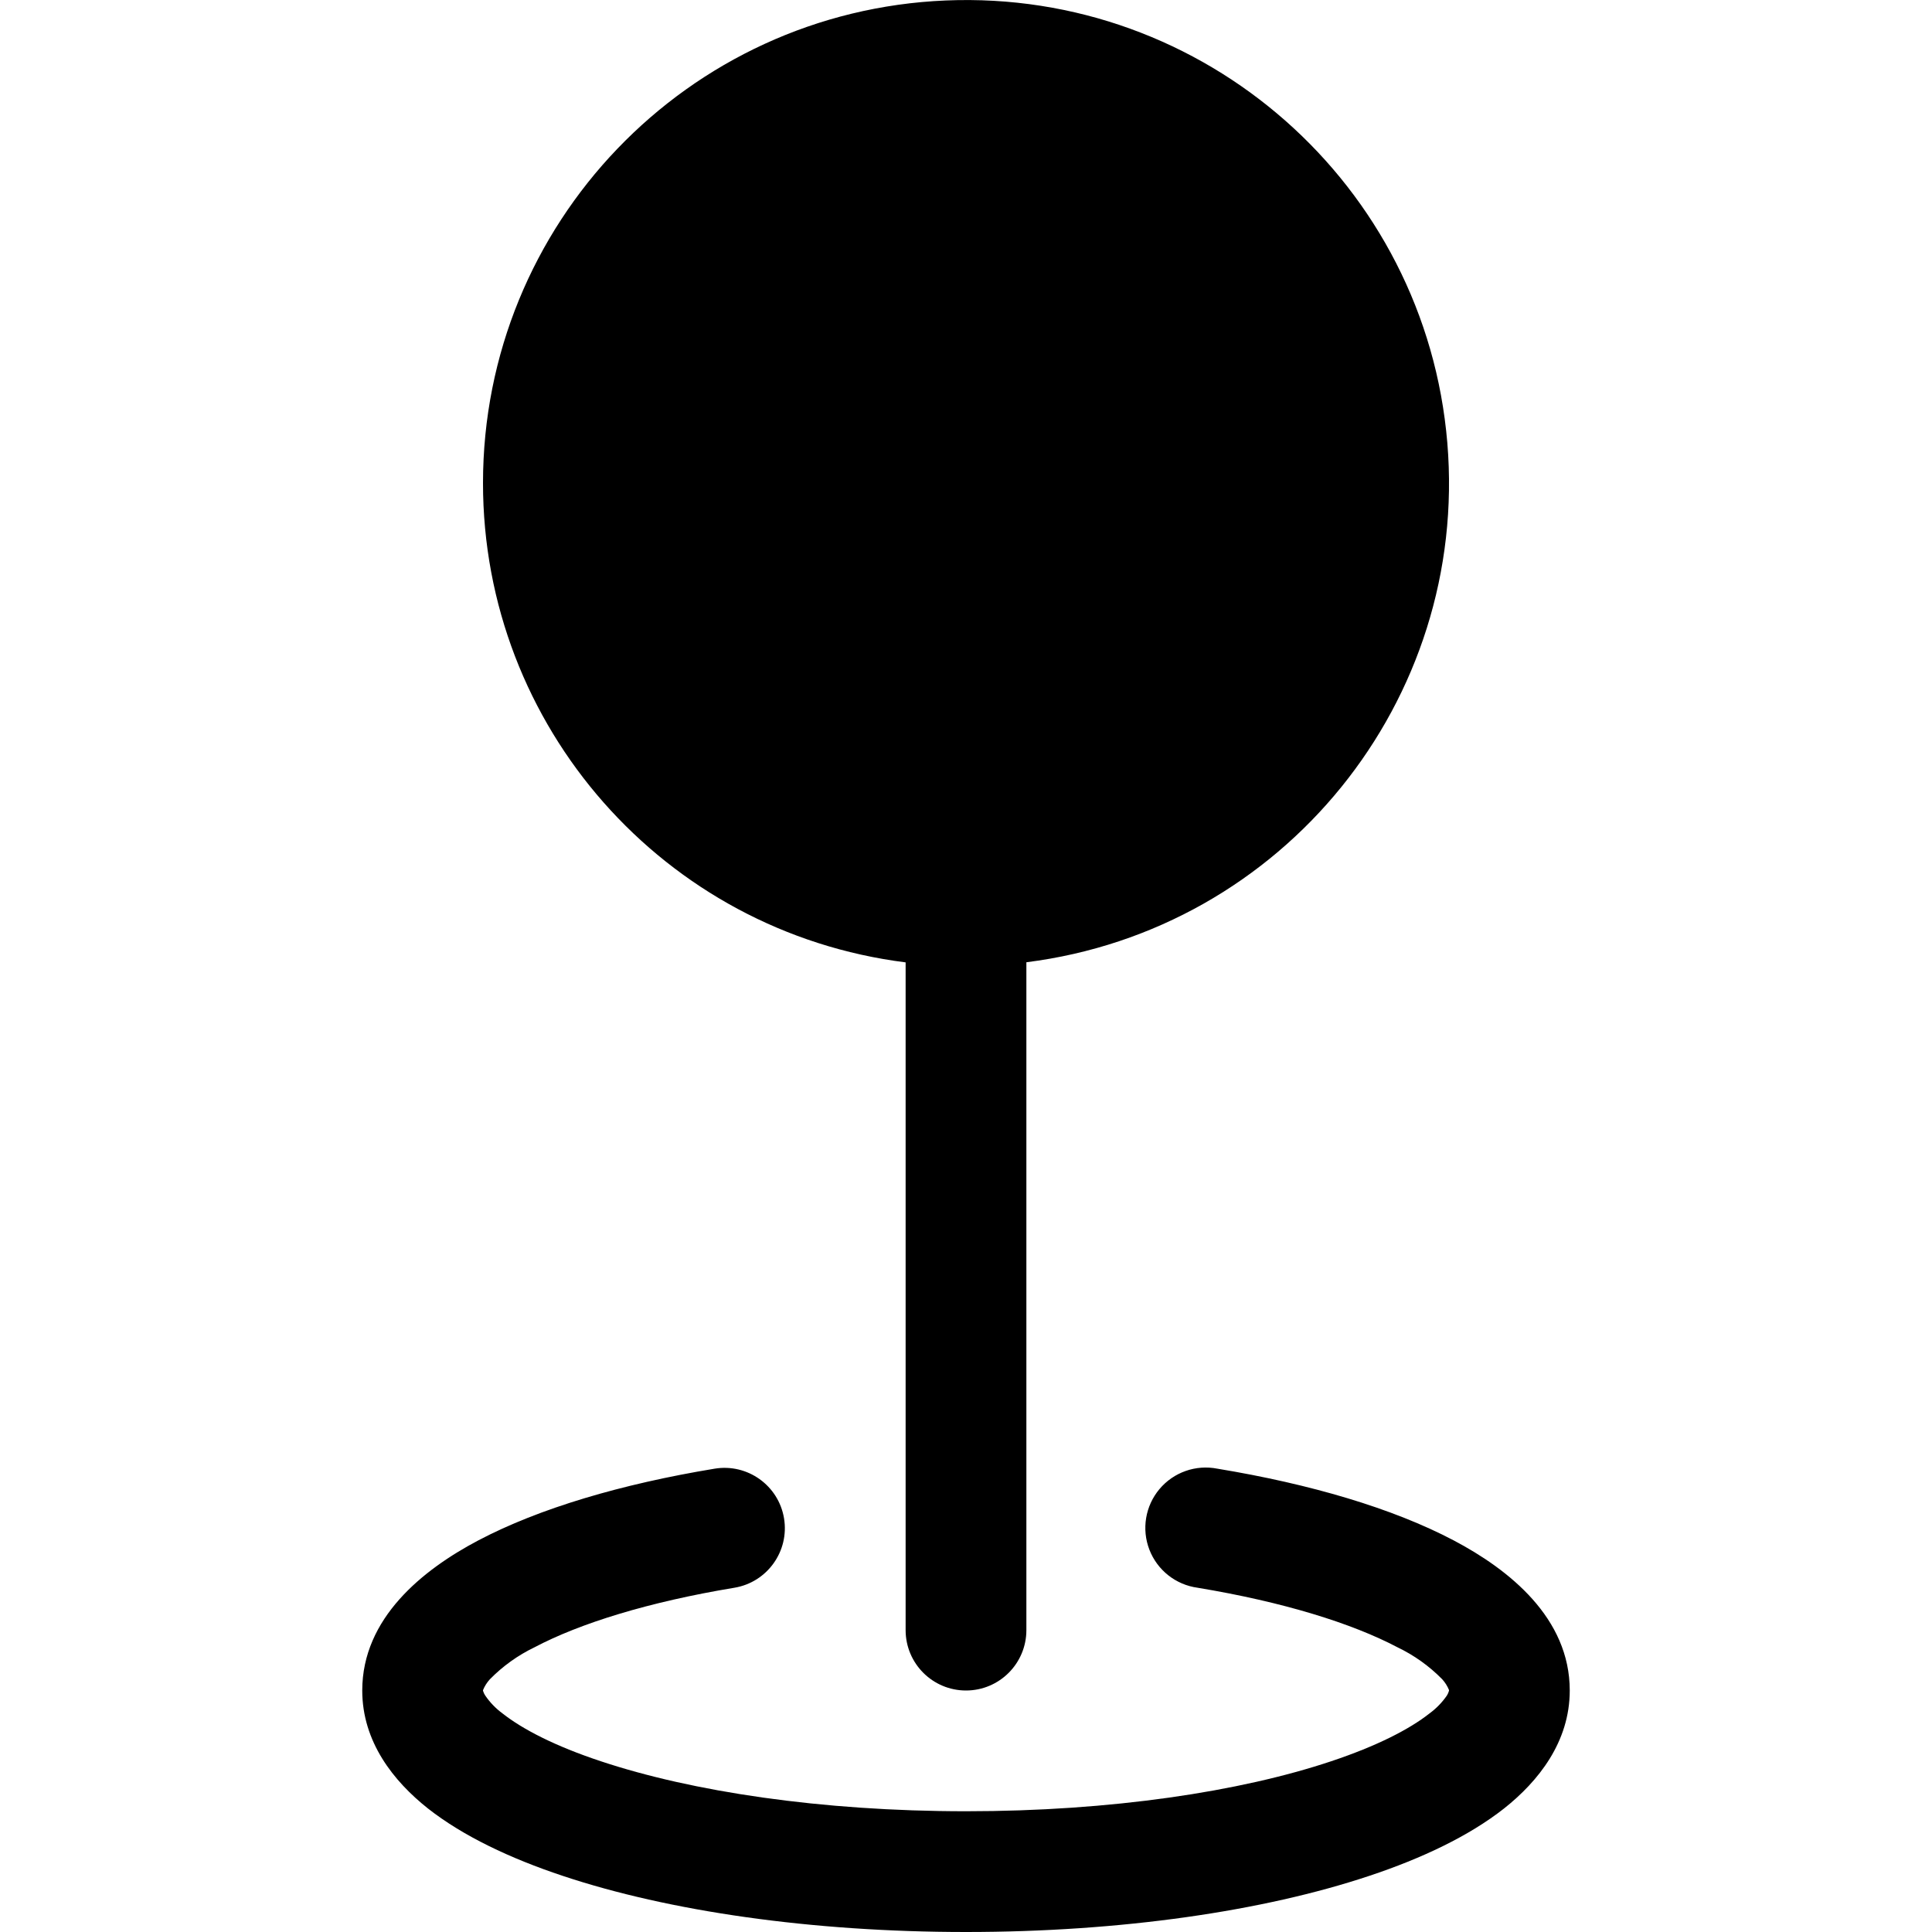
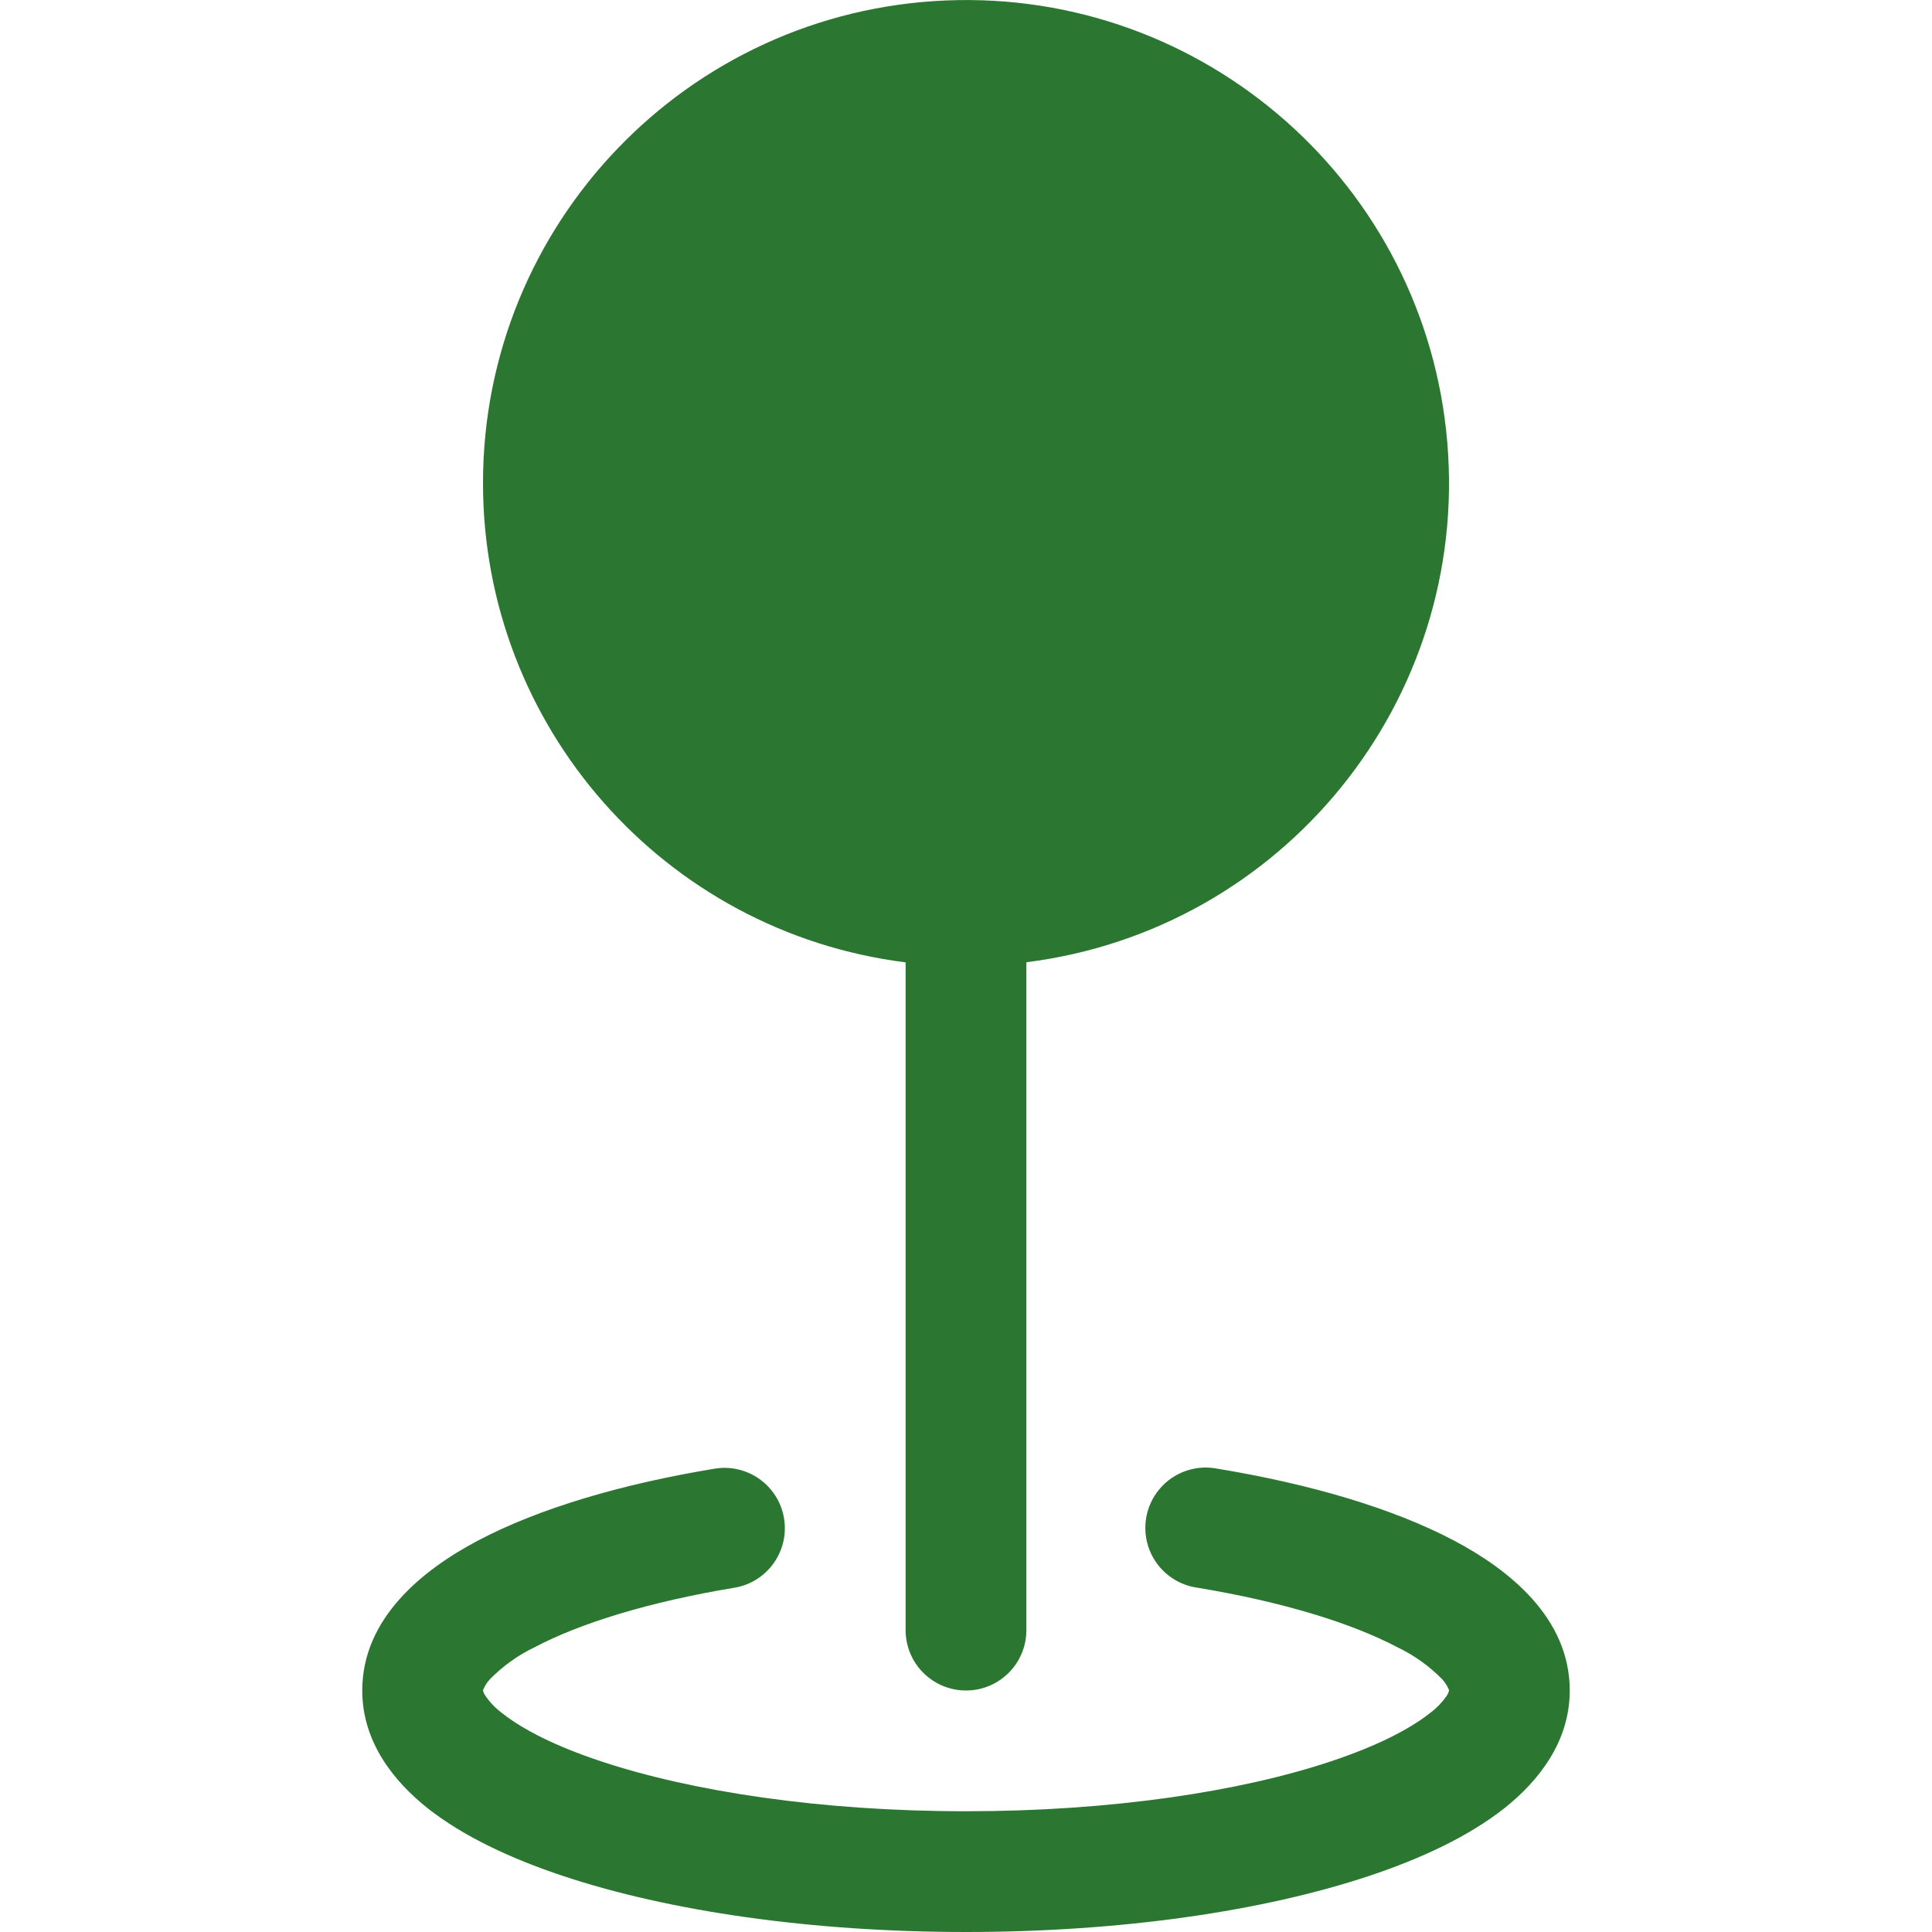
- <svg xmlns="http://www.w3.org/2000/svg" width="16" height="16" fill="currentColor" class="bi bi-geo-fill" viewBox="0 0 16 16">
-   <path fill-rule="evenodd" d="M4 4a4 4 0 1 1 4.5 3.969V13.5a.5.5 0 0 1-1 0V7.97A4 4 0 0 1 4 3.999zm2.493 8.574a.5.5 0 0 1-.411.575c-.712.118-1.28.295-1.655.493a1.319 1.319 0 0 0-.37.265.301.301 0 0 0-.057.09V14l.002.008a.147.147 0 0 0 .016.033.617.617 0 0 0 .145.15c.165.13.435.27.813.395.751.25 1.82.414 3.024.414s2.273-.163 3.024-.414c.378-.126.648-.265.813-.395a.619.619 0 0 0 .146-.15.148.148 0 0 0 .015-.033L12 14v-.004a.301.301 0 0 0-.057-.09 1.318 1.318 0 0 0-.37-.264c-.376-.198-.943-.375-1.655-.493a.5.5 0 1 1 .164-.986c.77.127 1.452.328 1.957.594C12.5 13 13 13.4 13 14c0 .426-.26.752-.544.977-.29.228-.68.413-1.116.558-.878.293-2.059.465-3.34.465-1.281 0-2.462-.172-3.34-.465-.436-.145-.826-.33-1.116-.558C3.26 14.752 3 14.426 3 14c0-.599.5-1 .961-1.243.505-.266 1.187-.467 1.957-.594a.5.5 0 0 1 .575.411z" />
+ <svg xmlns="http://www.w3.org/2000/svg" width="16" height="16" fill="#2b7731" class="bi bi-geo-fill" viewBox="0 0 16 16">
+   <path fill="#2b7731" fill-rule="evenodd" d="M4 4a4 4 0 1 1 4.5 3.969V13.5a.5.5 0 0 1-1 0V7.97A4 4 0 0 1 4 3.999zm2.493 8.574a.5.5 0 0 1-.411.575c-.712.118-1.28.295-1.655.493a1.319 1.319 0 0 0-.37.265.301.301 0 0 0-.057.09V14l.002.008a.147.147 0 0 0 .016.033.617.617 0 0 0 .145.15c.165.13.435.27.813.395.751.25 1.82.414 3.024.414s2.273-.163 3.024-.414c.378-.126.648-.265.813-.395a.619.619 0 0 0 .146-.15.148.148 0 0 0 .015-.033L12 14v-.004a.301.301 0 0 0-.057-.09 1.318 1.318 0 0 0-.37-.264c-.376-.198-.943-.375-1.655-.493a.5.5 0 1 1 .164-.986c.77.127 1.452.328 1.957.594C12.5 13 13 13.4 13 14c0 .426-.26.752-.544.977-.29.228-.68.413-1.116.558-.878.293-2.059.465-3.34.465-1.281 0-2.462-.172-3.34-.465-.436-.145-.826-.33-1.116-.558C3.26 14.752 3 14.426 3 14c0-.599.5-1 .961-1.243.505-.266 1.187-.467 1.957-.594a.5.5 0 0 1 .575.411z" />
</svg>
